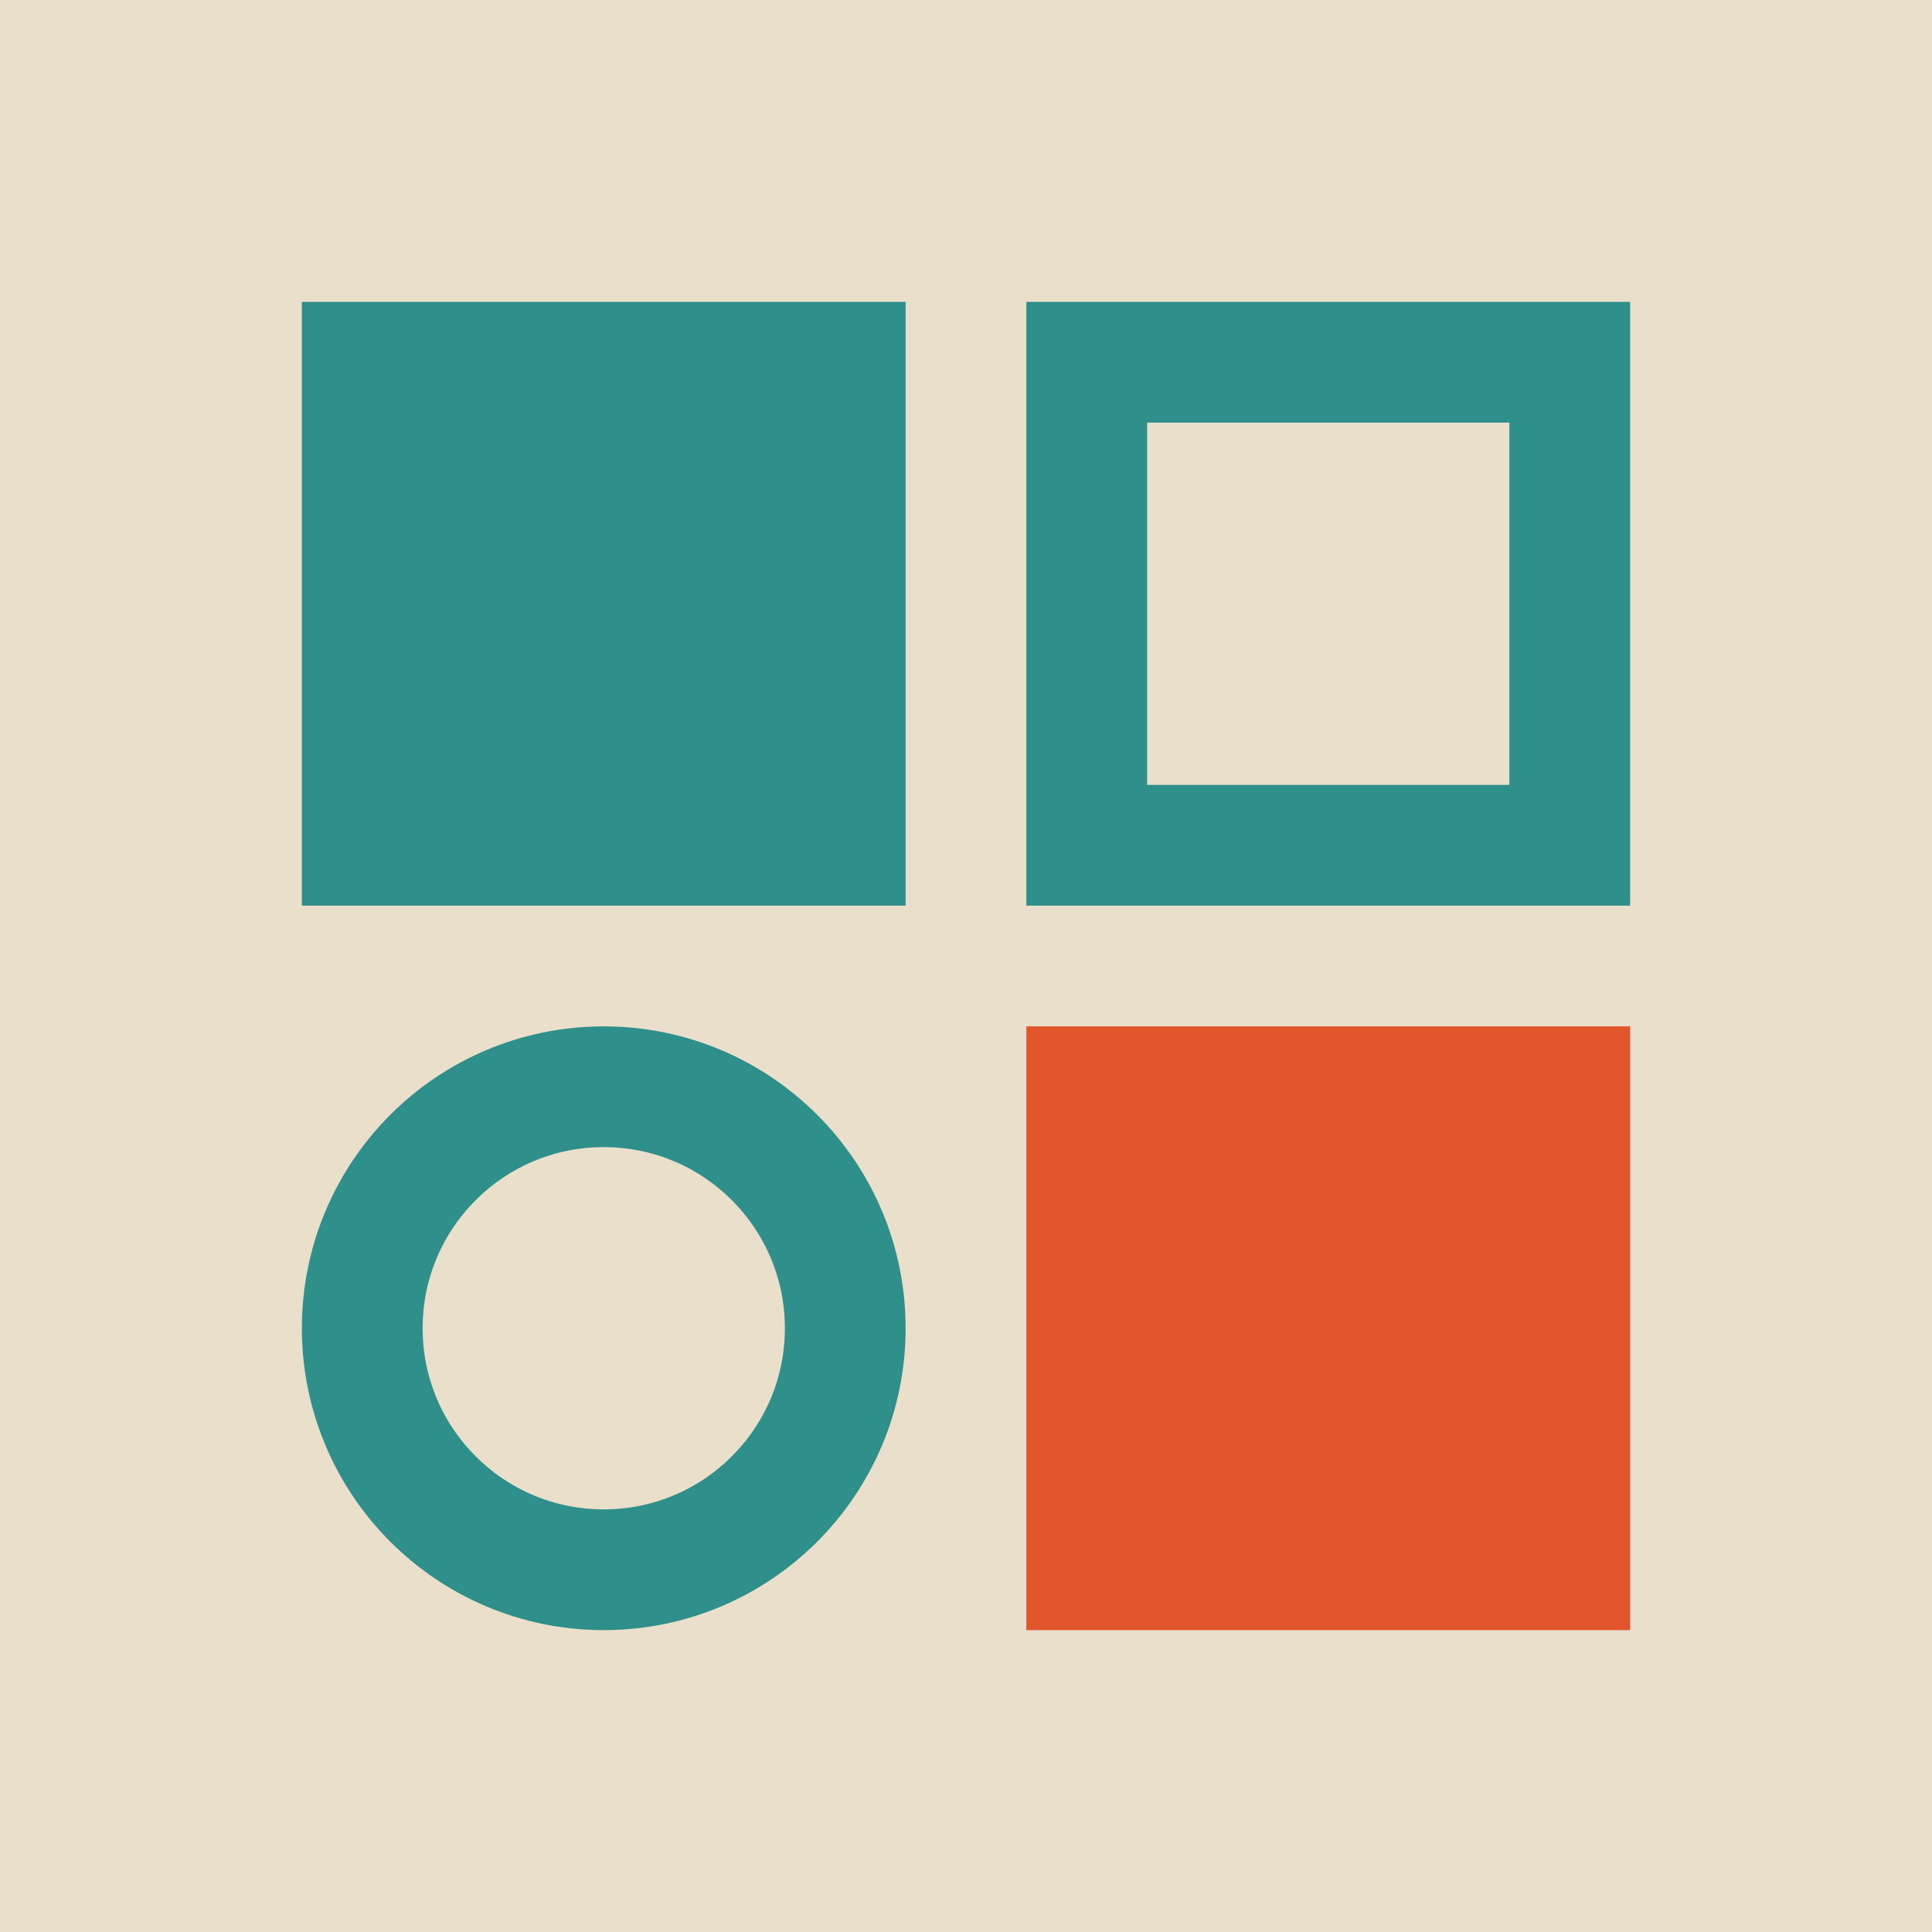
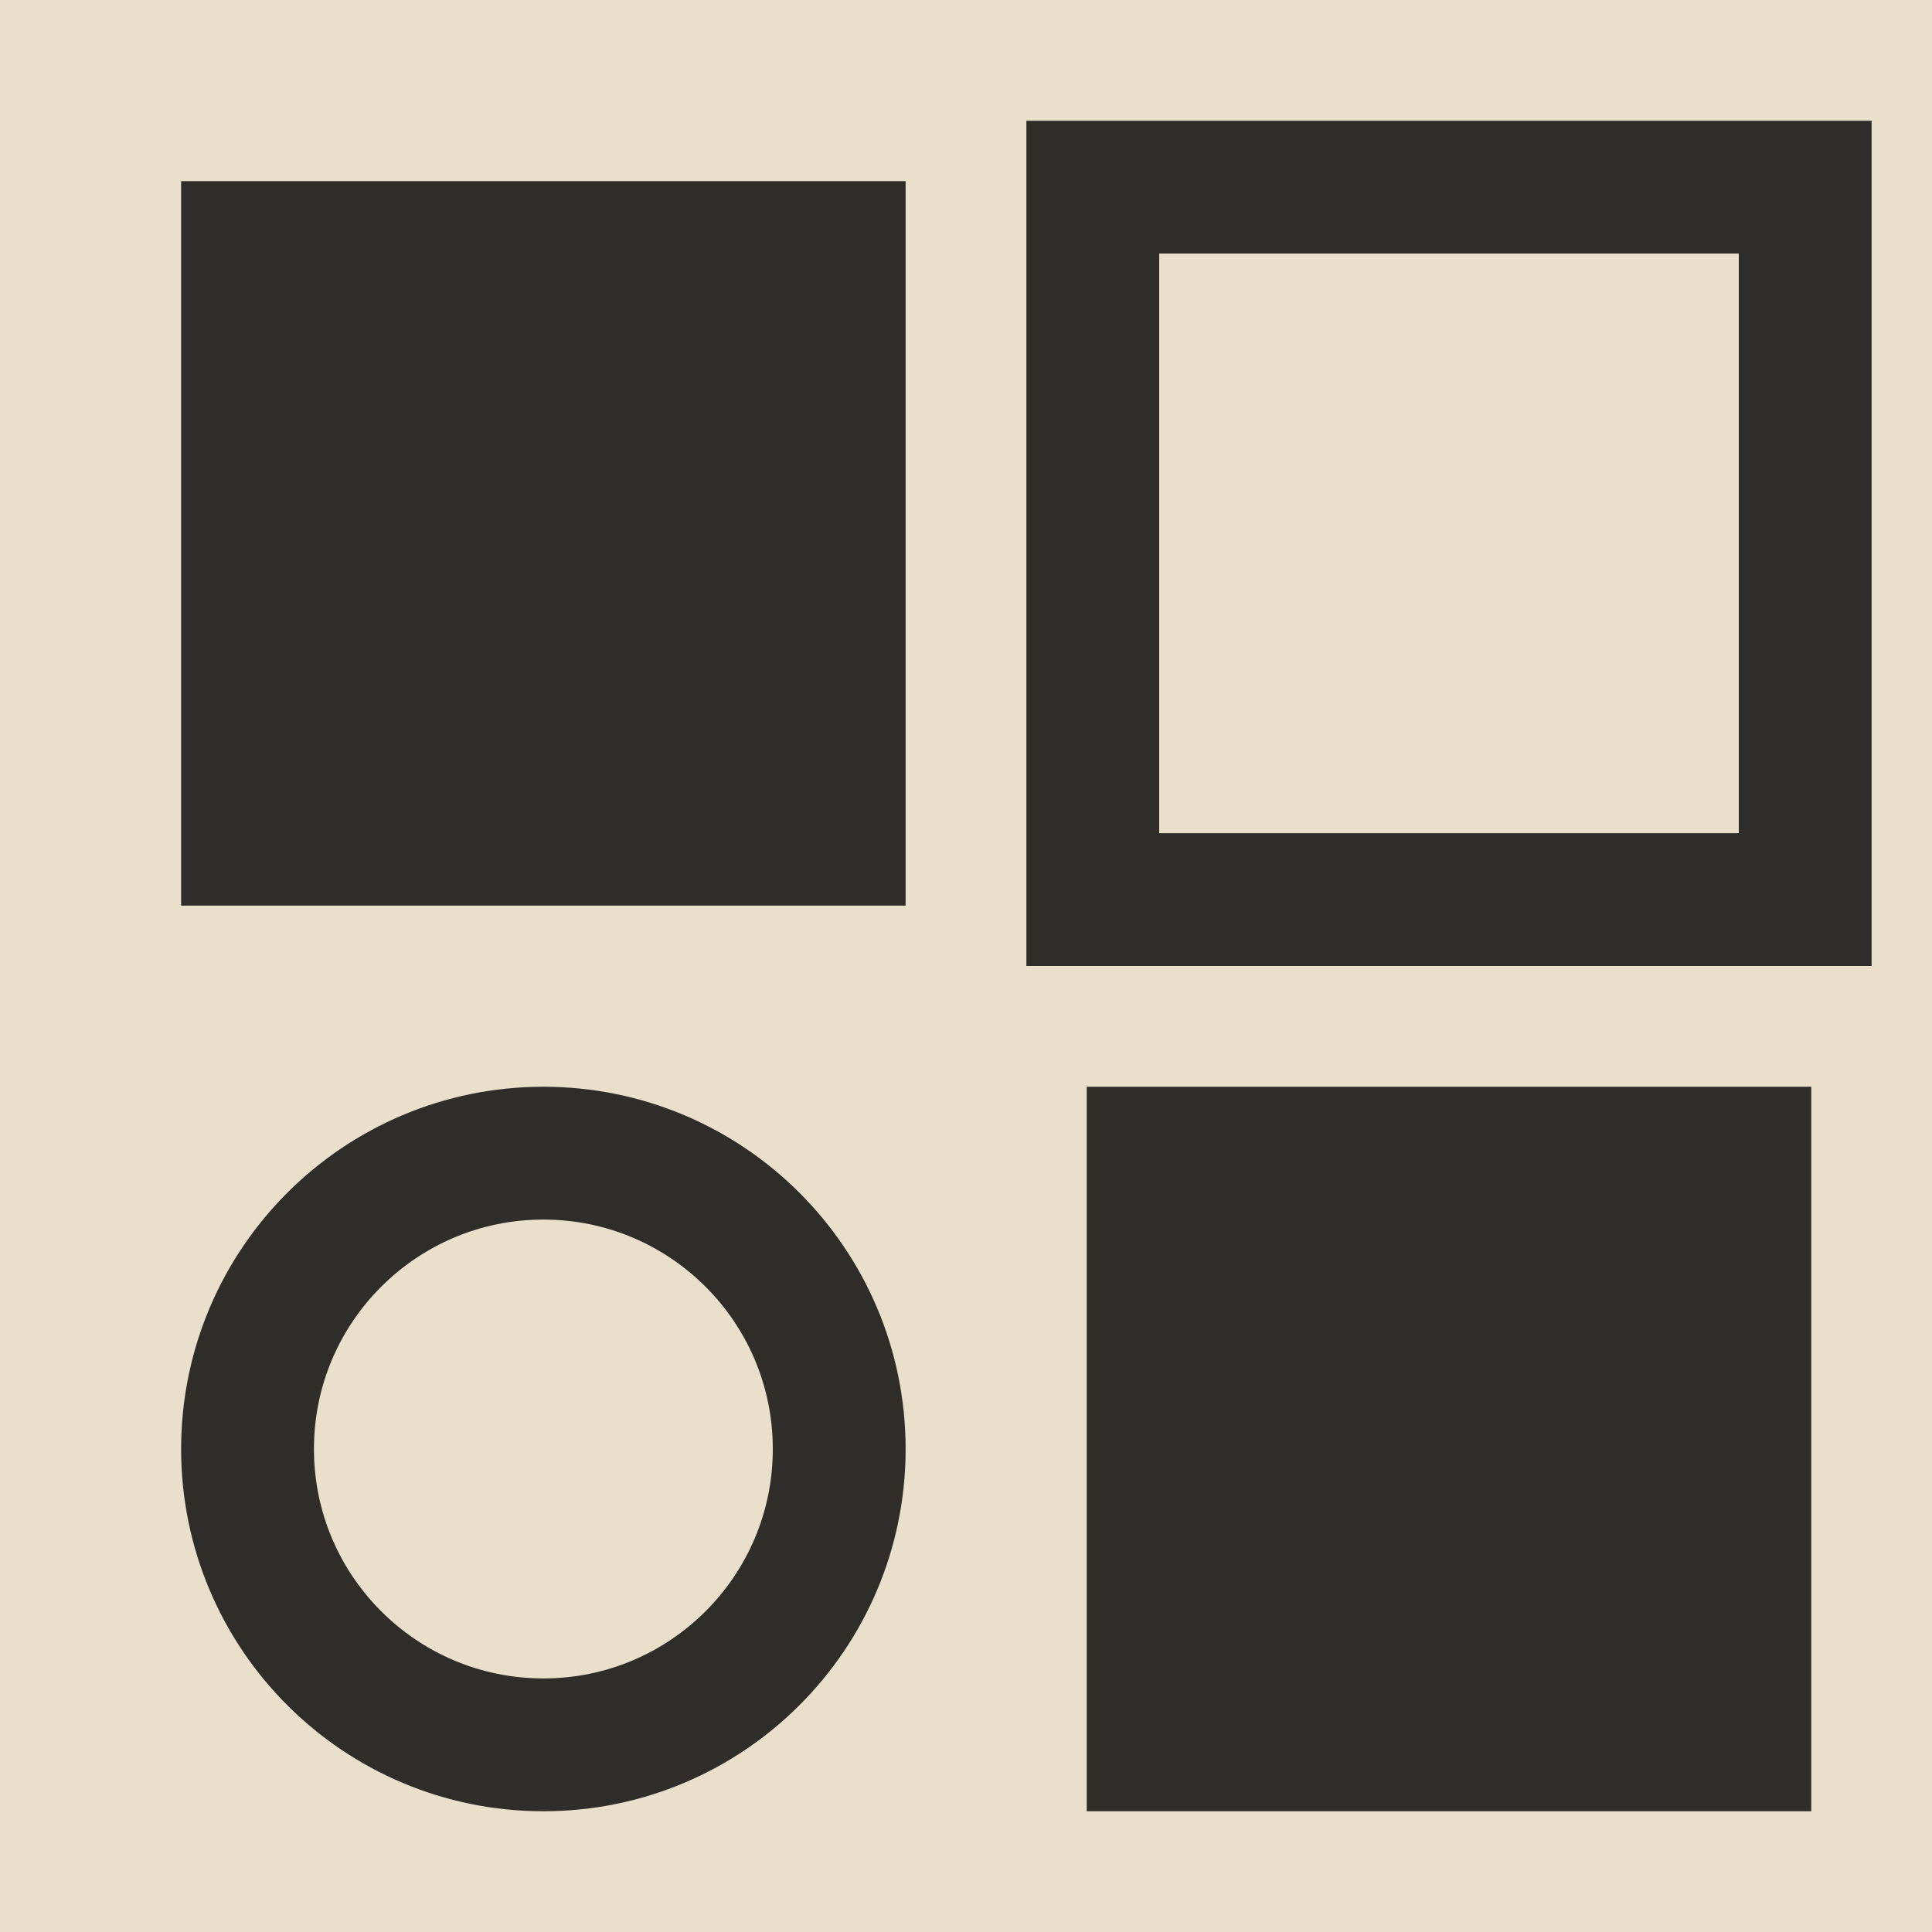
<svg xmlns="http://www.w3.org/2000/svg" viewBox="0 0 32 32">
  <rect width="32" height="32" fill="#e9dfca" />
-   <rect x="5" y="5" width="10" height="10" fill="#2f8f8a" />
-   <rect x="18" y="6" width="8" height="8" fill="none" stroke="#2f8f8a" stroke-width="2" />
-   <circle cx="10" cy="22" r="4" fill="none" stroke="#2f8f8a" stroke-width="2" />
-   <rect x="17" y="17" width="10" height="10" fill="#e2552d" />
+   <rect x="3" y="3" width="12" height="12" fill="#2e2d2a" />
+   <rect x="18" y="18" width="12" height="12" fill="#2e2d2a" />
+   <rect x="18.1" y="3.1" width="11.8" height="11.8" fill="none" stroke="#2e2d2a" stroke-width="2.2" />
+   <circle cx="9" cy="24" r="4.9" fill="none" stroke="#2e2d2a" stroke-width="2.2" />
</svg>
